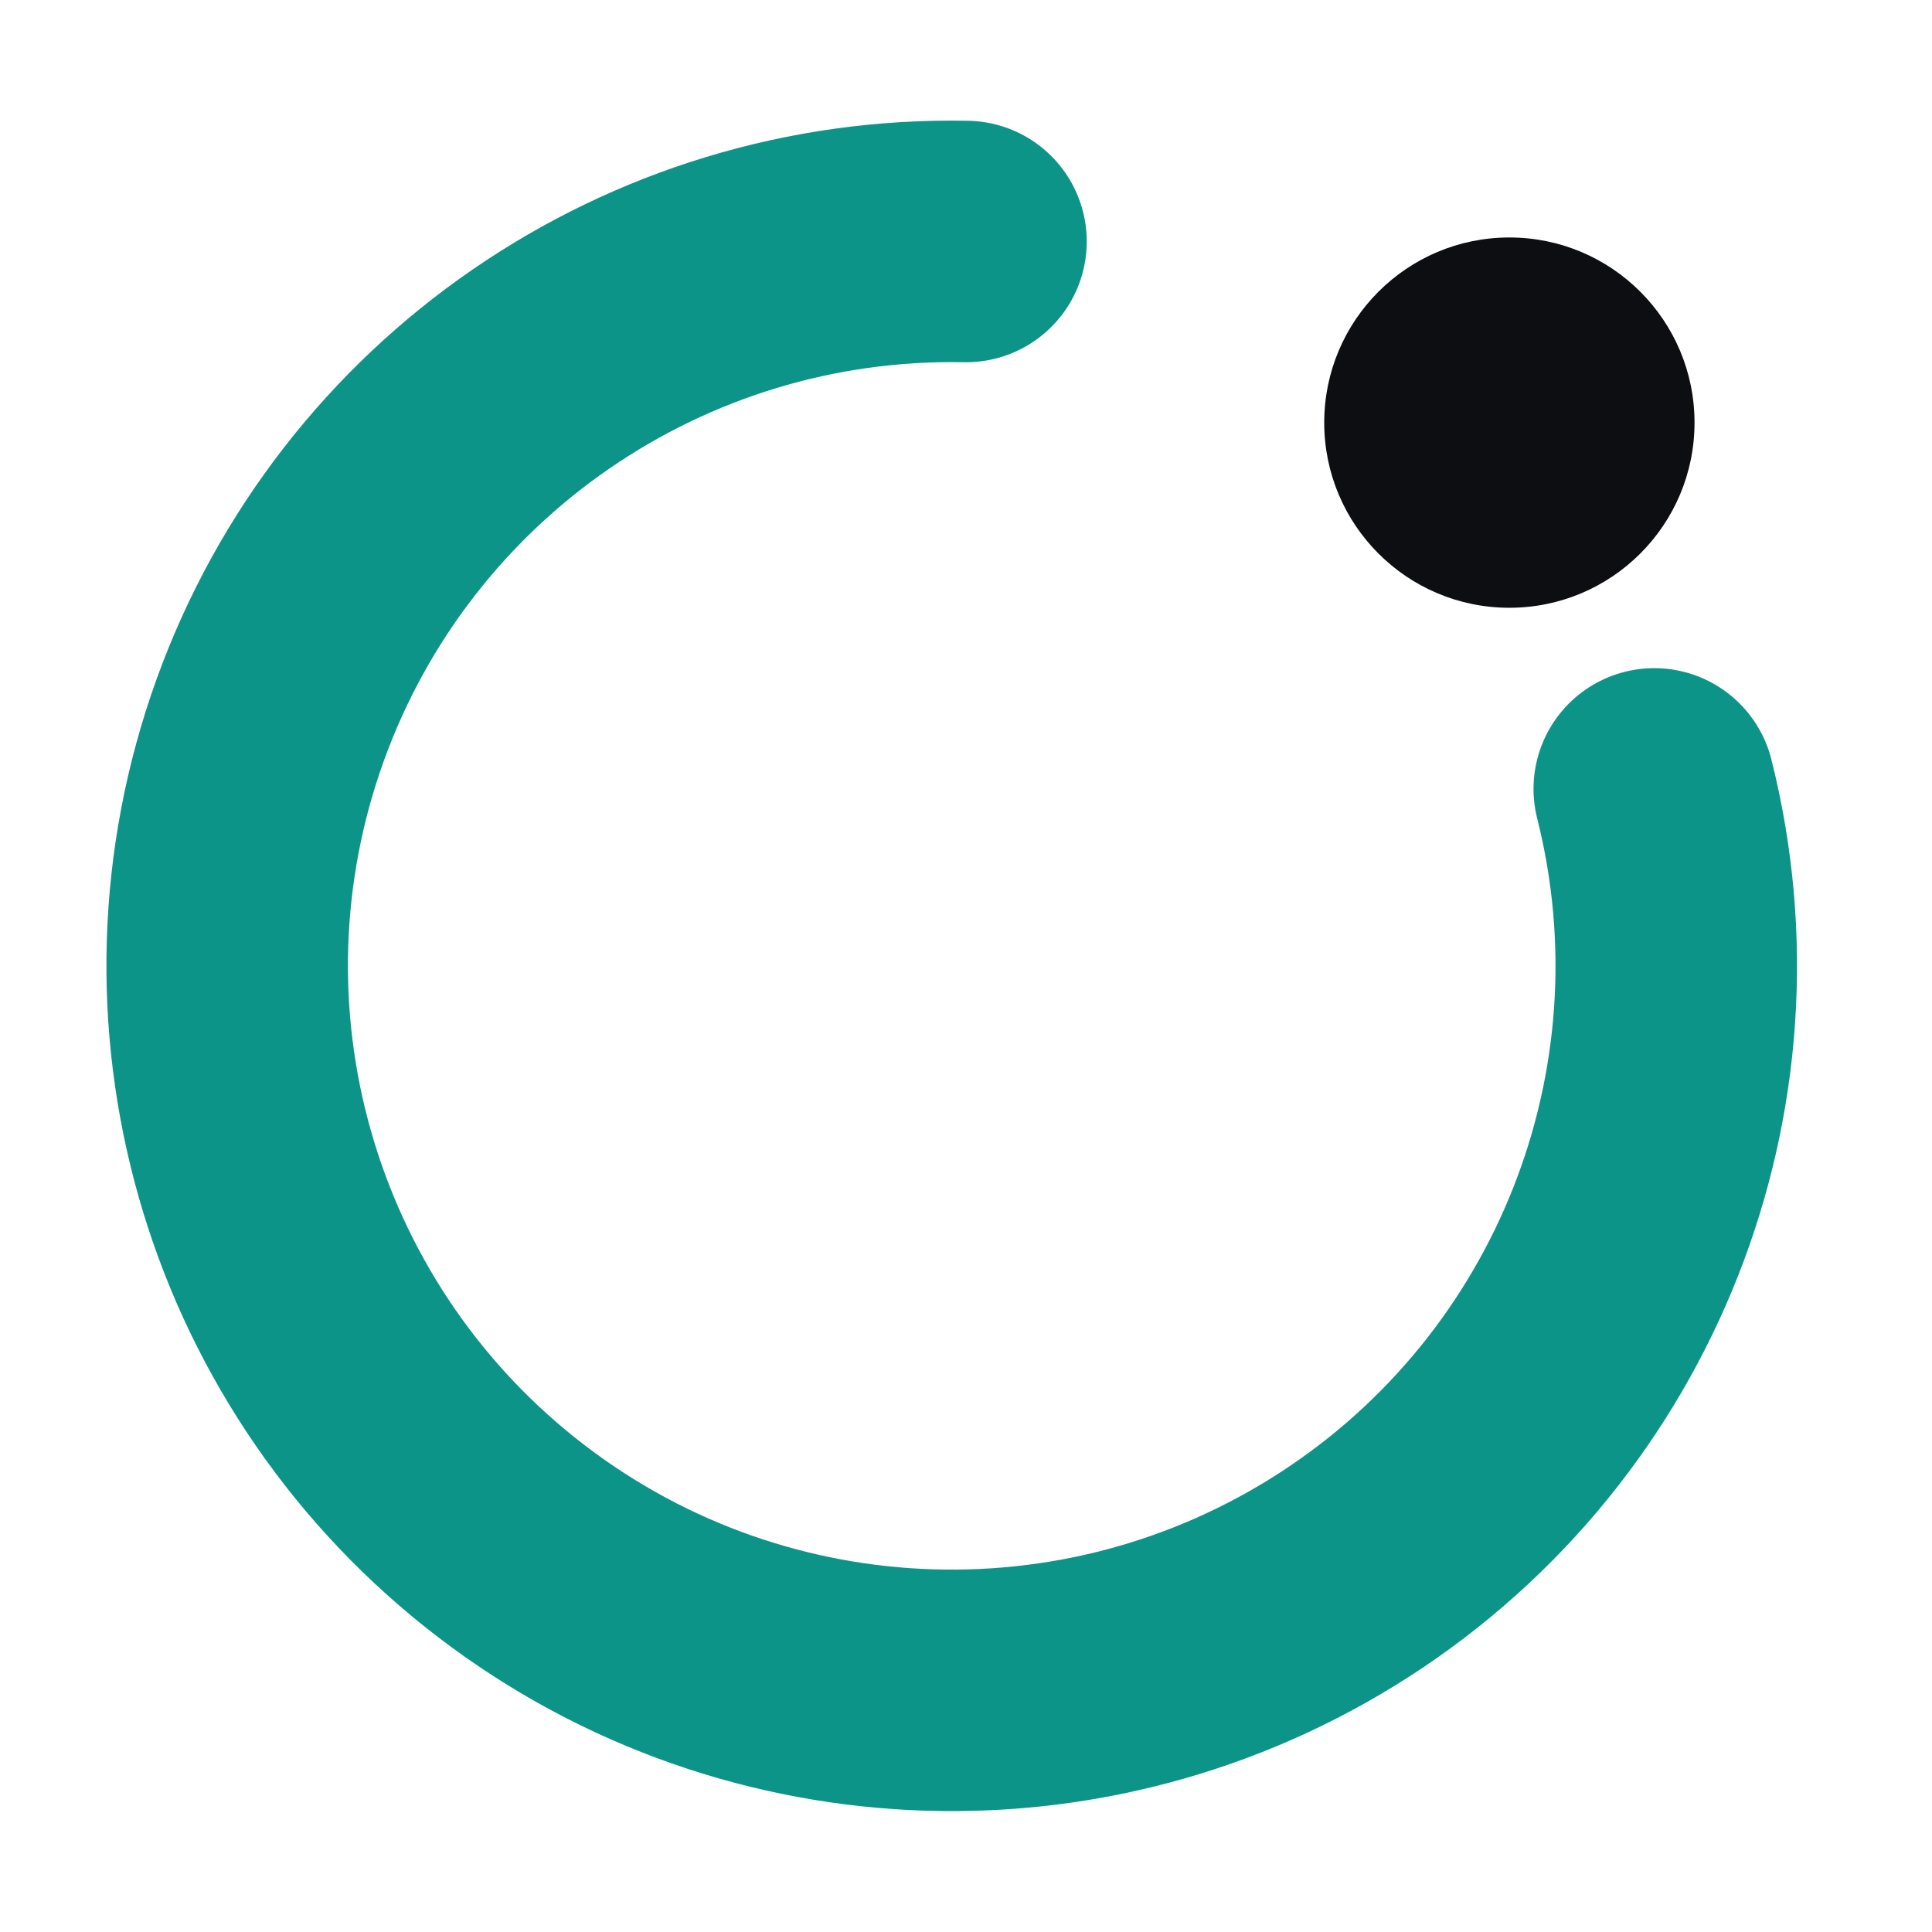
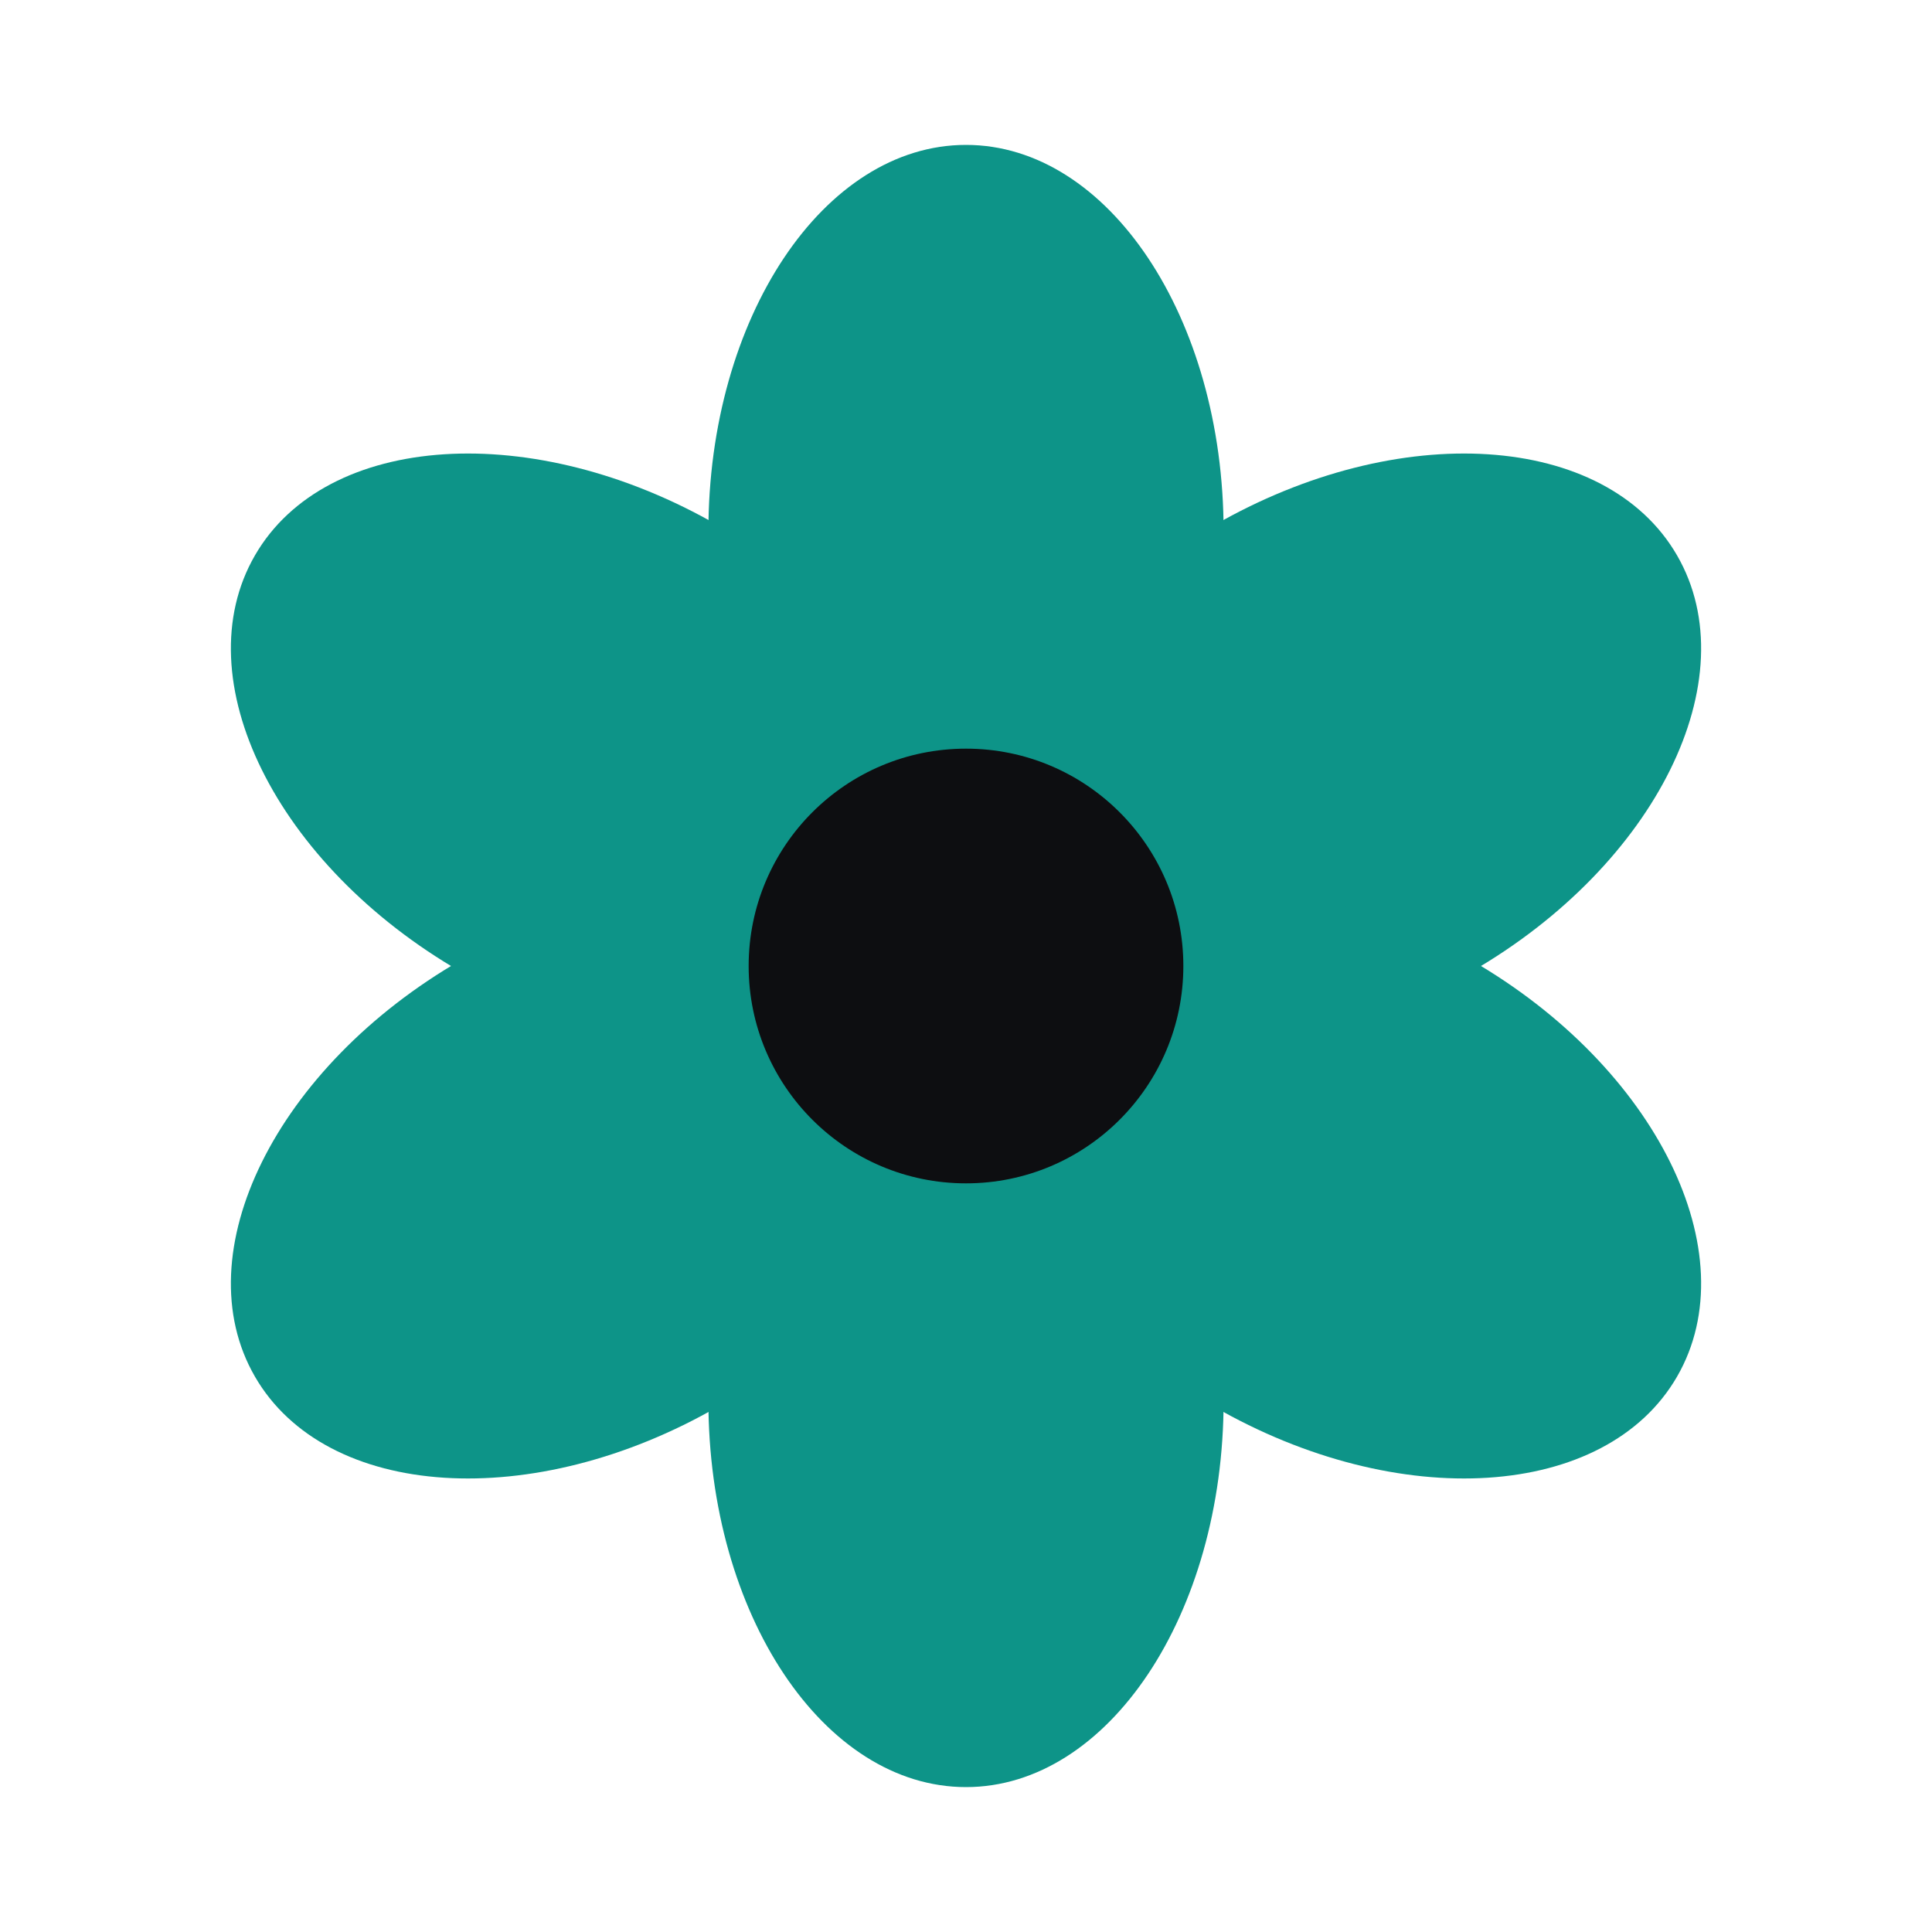
- <svg xmlns="http://www.w3.org/2000/svg" width="100" height="100" viewBox="0 0 48 48">
-   <path d="M24 6 A18 18 0 1 0 41.1 19.6" fill="none" stroke="#0D9488" stroke-width="6" stroke-linecap="round" />
-   <circle cx="37.5" cy="10.5" r="4.6" fill="#0D0E11" />
+ <svg xmlns="http://www.w3.org/2000/svg" viewBox="0 0 48 48">
+   <ellipse cx="24" cy="13.2" rx="6.4" ry="9.6" fill="#0D9488" transform="rotate(0 24 24)" />
+   <ellipse cx="24" cy="13.2" rx="6.4" ry="9.6" fill="#0D9488" transform="rotate(60 24 24)" />
+   <ellipse cx="24" cy="13.2" rx="6.4" ry="9.6" fill="#0D9488" transform="rotate(120 24 24)" />
+   <ellipse cx="24" cy="13.2" rx="6.4" ry="9.6" fill="#0D9488" transform="rotate(180 24 24)" />
+   <ellipse cx="24" cy="13.2" rx="6.4" ry="9.6" fill="#0D9488" transform="rotate(240 24 24)" />
+   <ellipse cx="24" cy="13.2" rx="6.4" ry="9.6" fill="#0D9488" transform="rotate(300 24 24)" />
+   <circle cx="24" cy="24" r="5.4" fill="#0D0E11" />
</svg>
